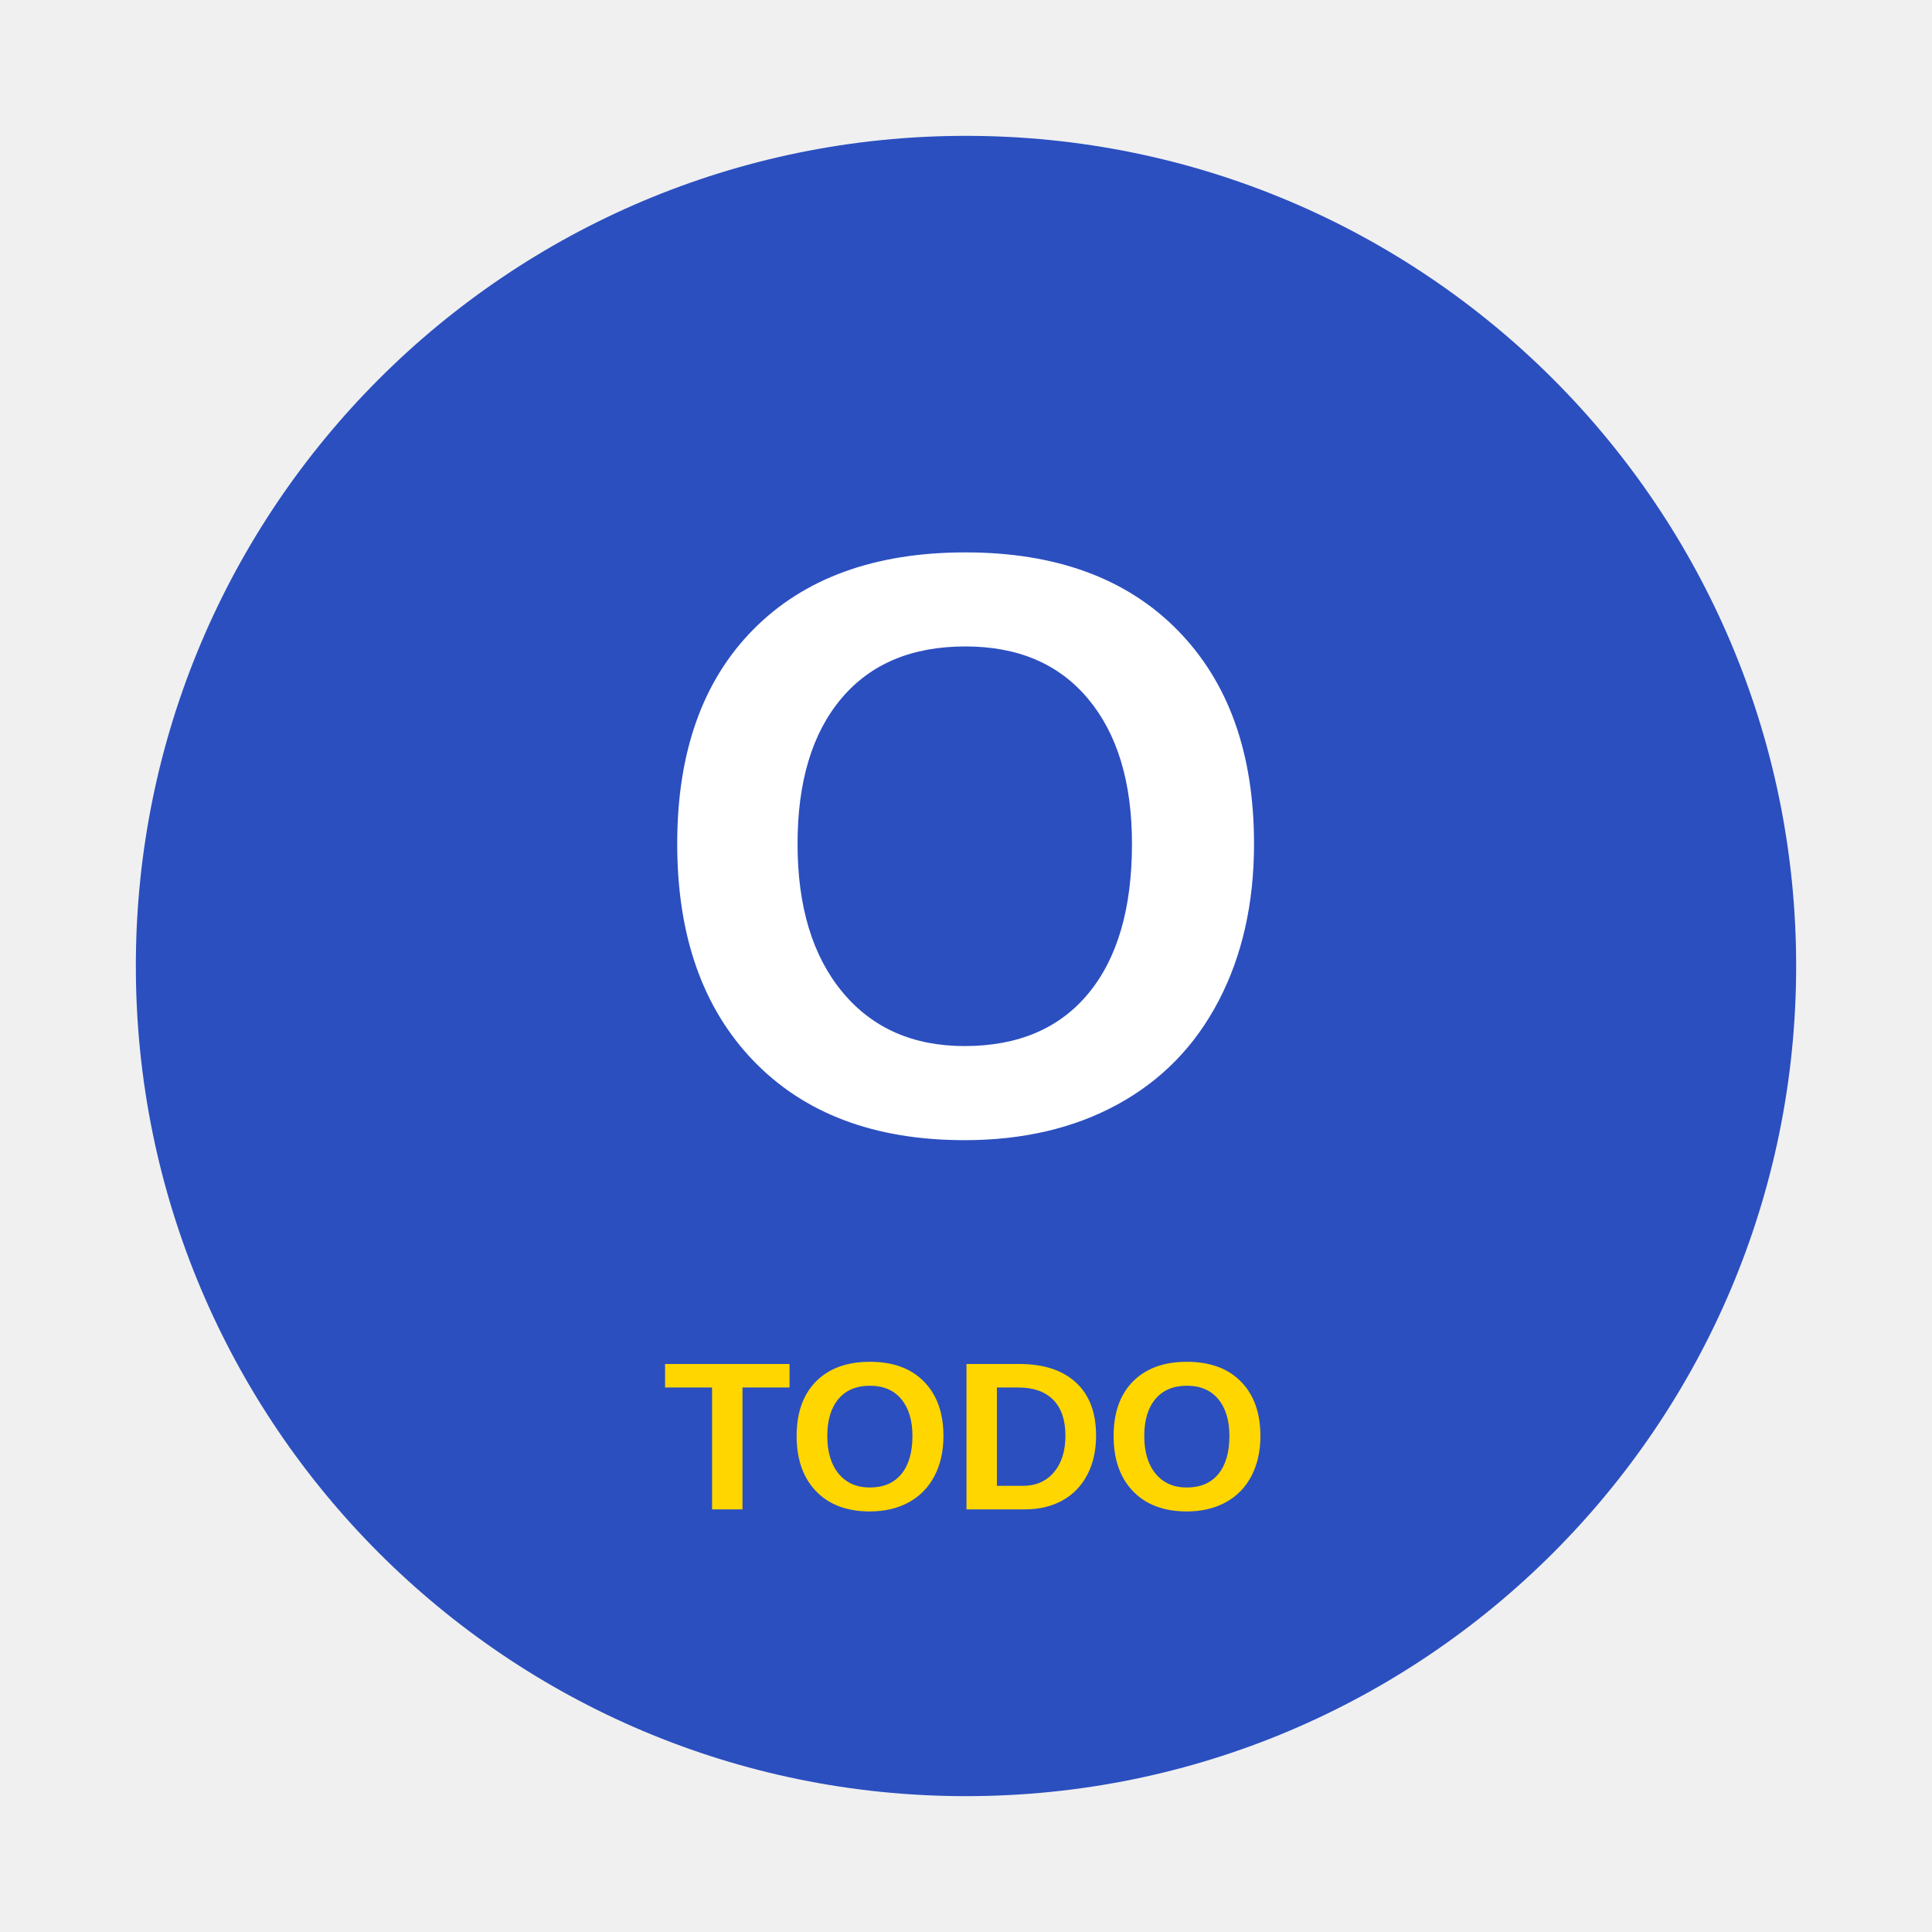
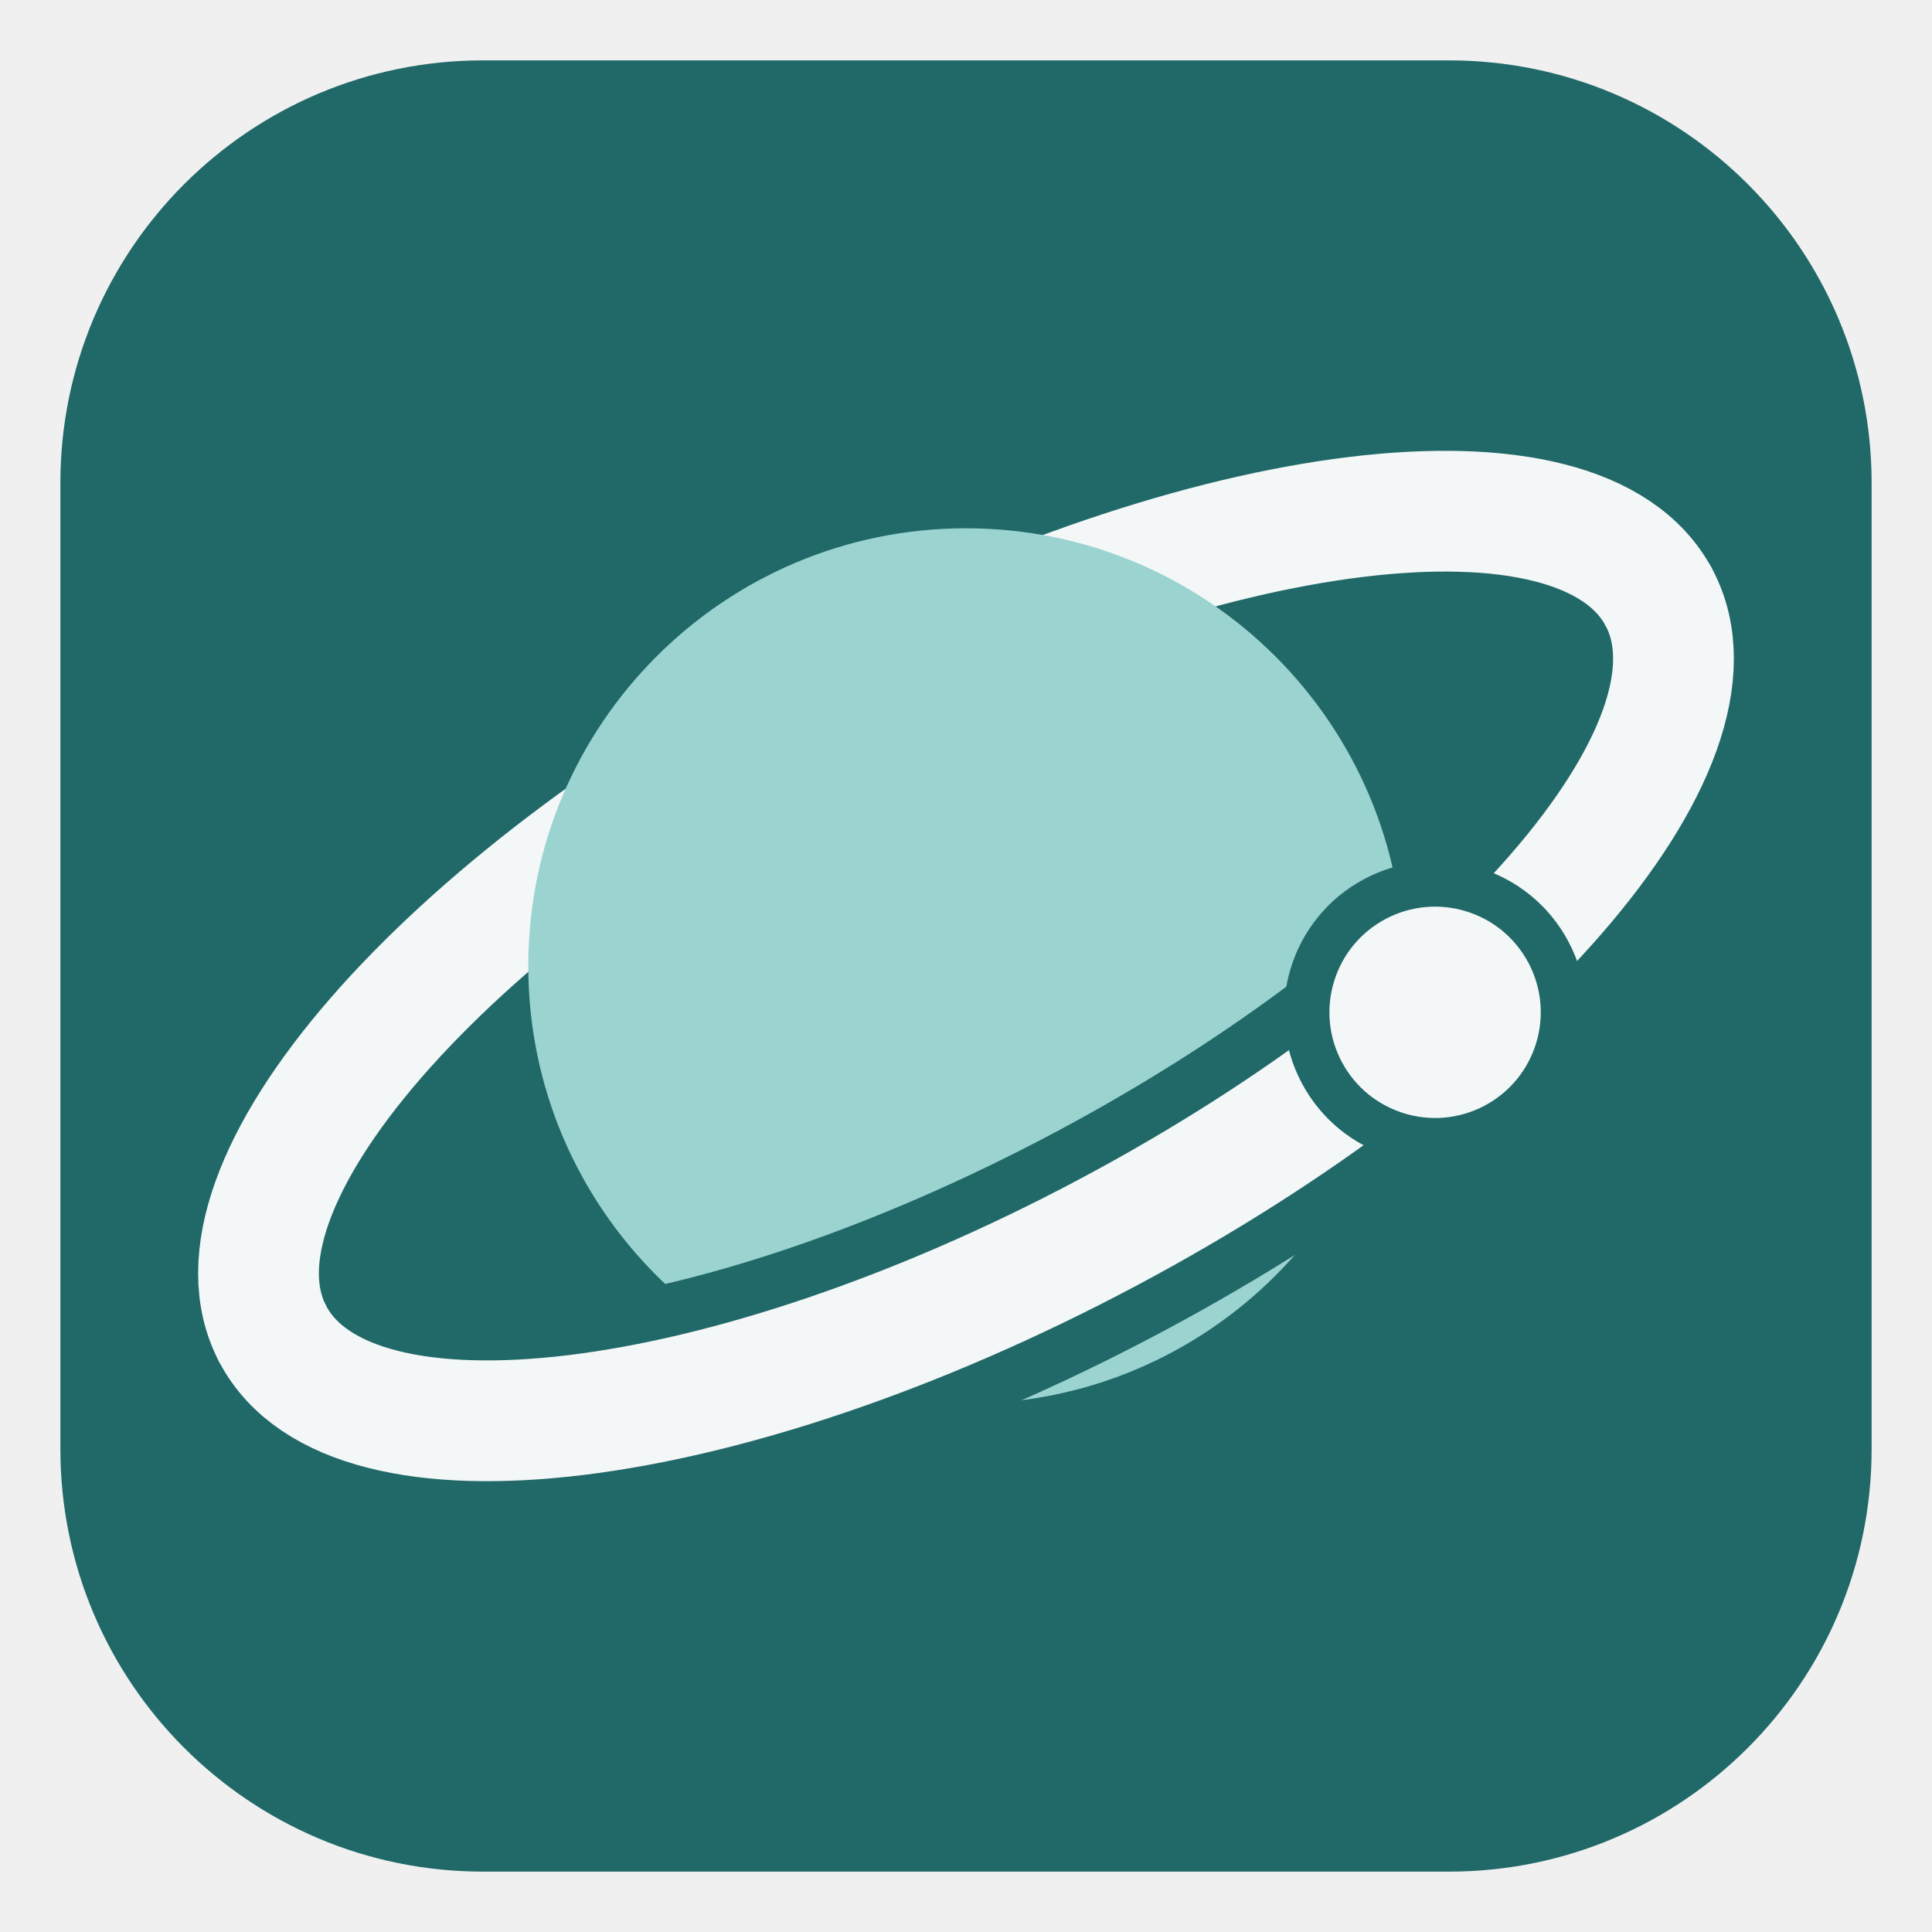
- <svg xmlns="http://www.w3.org/2000/svg" width="512" height="512" viewBox="0 0 512 512">
-   <circle cx="256" cy="256" r="220" fill="#2b4fbf" />
-   <text x="256" y="300" text-anchor="middle" font-family="Arial, sans-serif" font-weight="bold" font-size="220" fill="#fff">O</text>
-   <text x="256" y="400" text-anchor="middle" font-family="Arial, sans-serif" font-weight="bold" font-size="56" fill="#ffd600">TODO</text>
+ <svg xmlns="http://www.w3.org/2000/svg" viewBox="0 0 256 256" width="256" height="256">
+   <rect x="8" y="8" width="240" height="240" rx="56" fill="#216969" />
+   <g transform="rotate(-28 128 128)">
+     <path d="M24,128 A104,40 0 0 1 232,128" fill="none" stroke="#F4F7F7" stroke-width="16" stroke-linecap="round" />
+   </g>
+   <circle cx="128" cy="128" r="58" fill="#9AD3CF" />
+   <g transform="rotate(-28 128 128)">
+     <path d="M232,128 A104,40 0 0 1 24,128" fill="none" stroke="#216969" stroke-width="30" />
+     <path d="M232,128 A104,40 0 0 1 24,128" fill="none" stroke="#F4F7F7" stroke-width="16" stroke-linecap="round" />
+     <circle cx="180" cy="162.6" r="20" fill="#216969" />
+     <circle cx="180" cy="162.6" r="14" fill="#F4F7F7" />
+   </g>
</svg>
